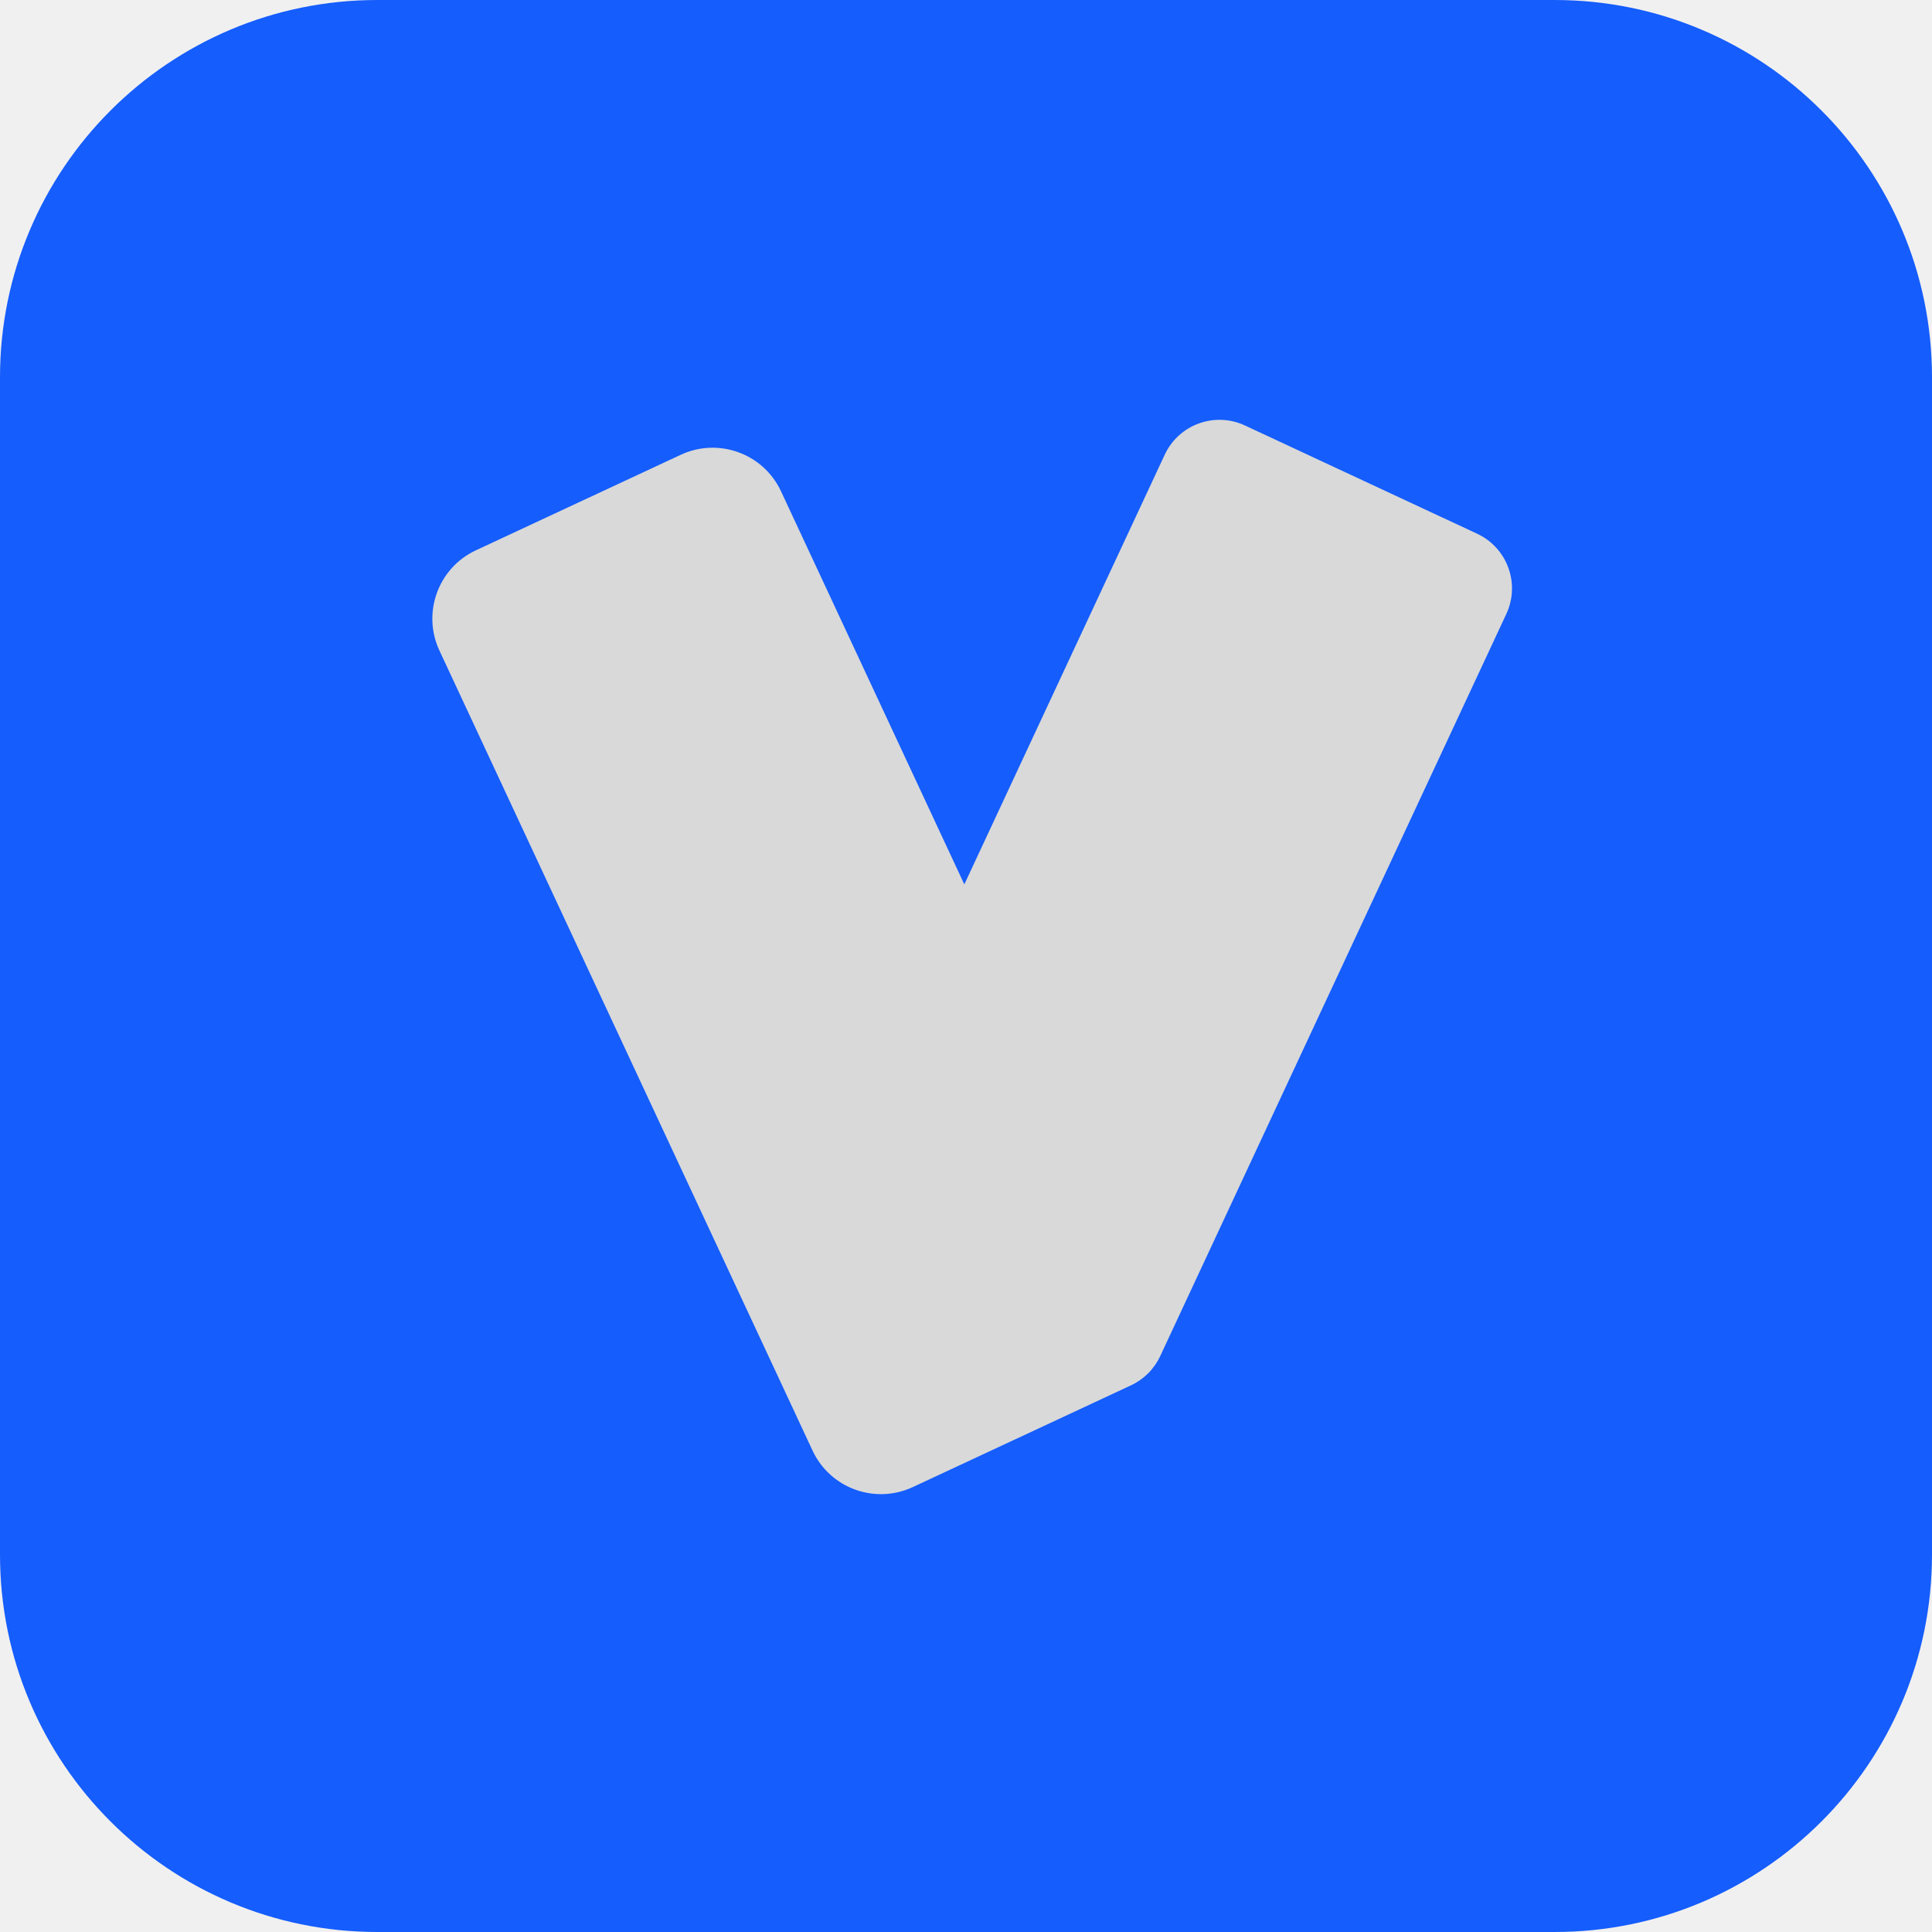
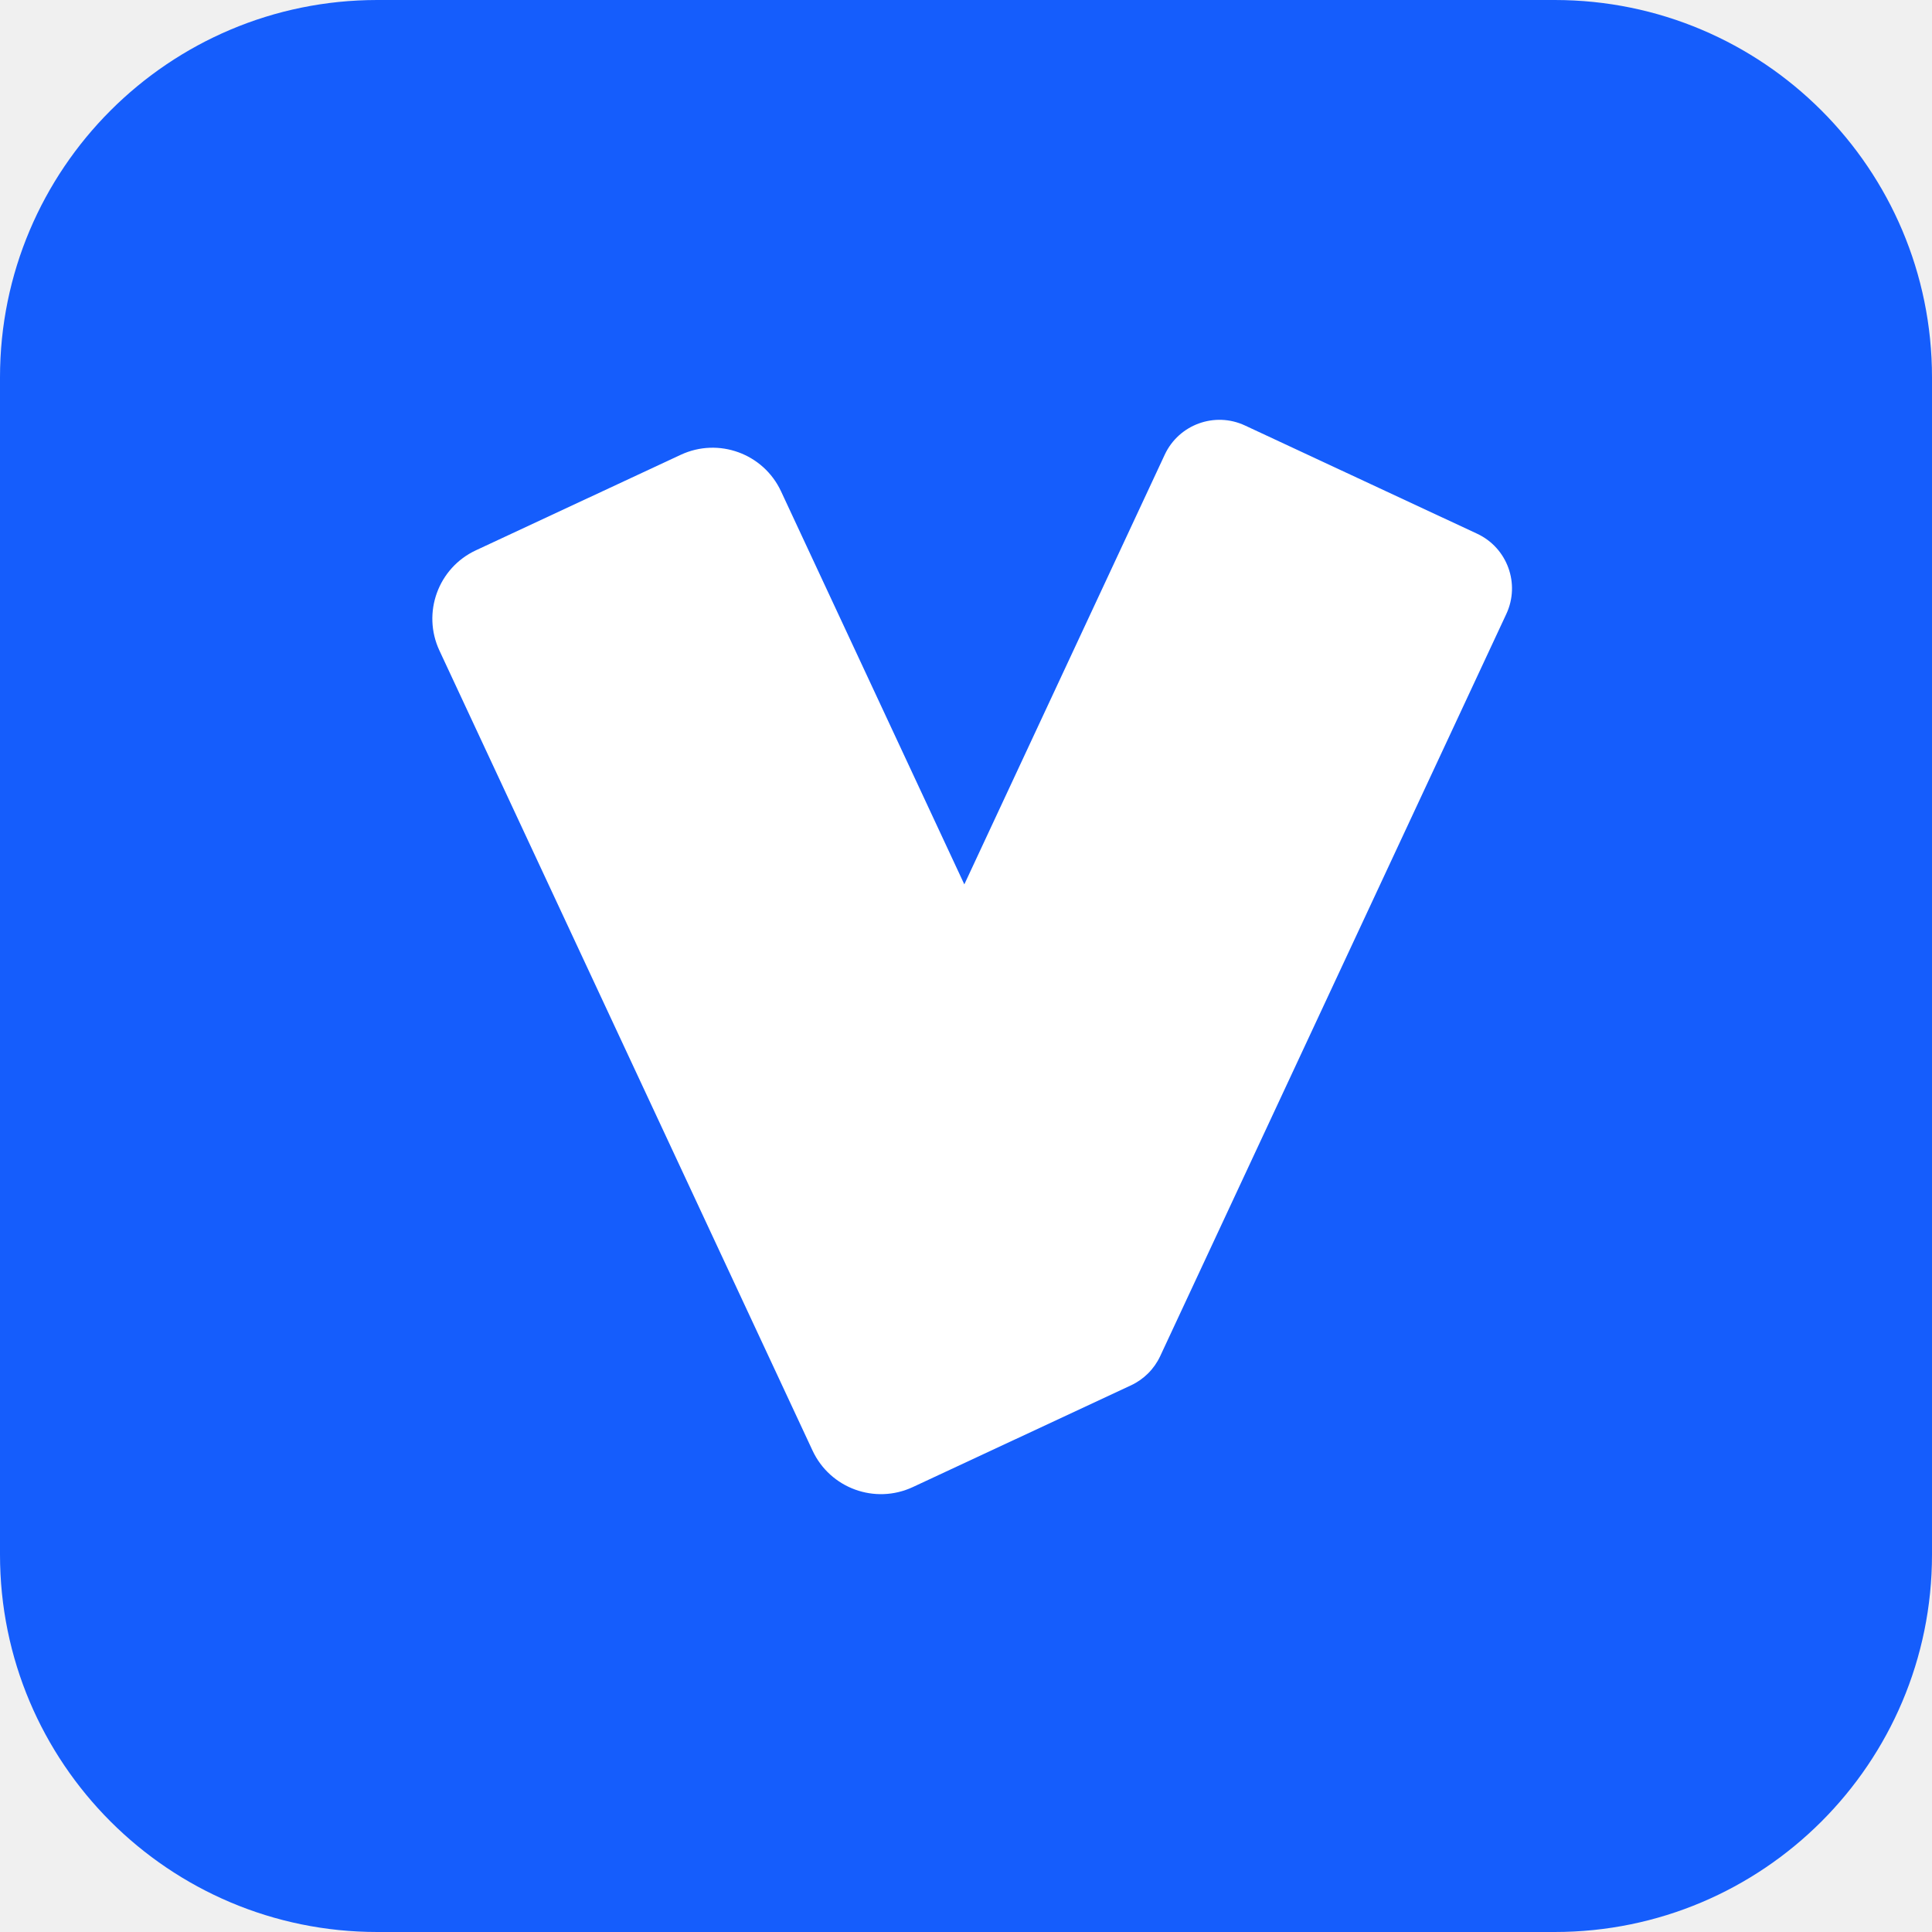
<svg xmlns="http://www.w3.org/2000/svg" viewBox="0 0 128 128" fill="none">
  <rect width="128" height="128" rx="25" fill="#155DFC" />
-   <path d="M97.863 35.36C99.865 36.294 100.732 38.674 99.798 40.676L76.865 89.849C76.467 90.701 75.782 91.386 74.93 91.783L60.477 98.522C57.975 99.689 55 98.606 53.833 96.104L29.114 43.103C27.946 40.6 29.029 37.625 31.532 36.458L45.1 30.132C47.603 28.965 50.578 30.048 51.745 32.55L63.889 58.592L77.167 30.124C78.101 28.123 80.48 27.256 82.482 28.19L97.863 35.36Z" fill="#D9D9D9" />
+   <path d="M97.863 35.36C99.865 36.294 100.732 38.674 99.798 40.676L76.865 89.849C76.467 90.701 75.782 91.386 74.93 91.783L60.477 98.522C57.975 99.689 55 98.606 53.833 96.104L29.114 43.103C27.946 40.6 29.029 37.625 31.532 36.458L45.1 30.132C47.603 28.965 50.578 30.048 51.745 32.55L63.889 58.592L77.167 30.124C78.101 28.123 80.48 27.256 82.482 28.19L97.863 35.36Z" fill="white" />
</svg>
